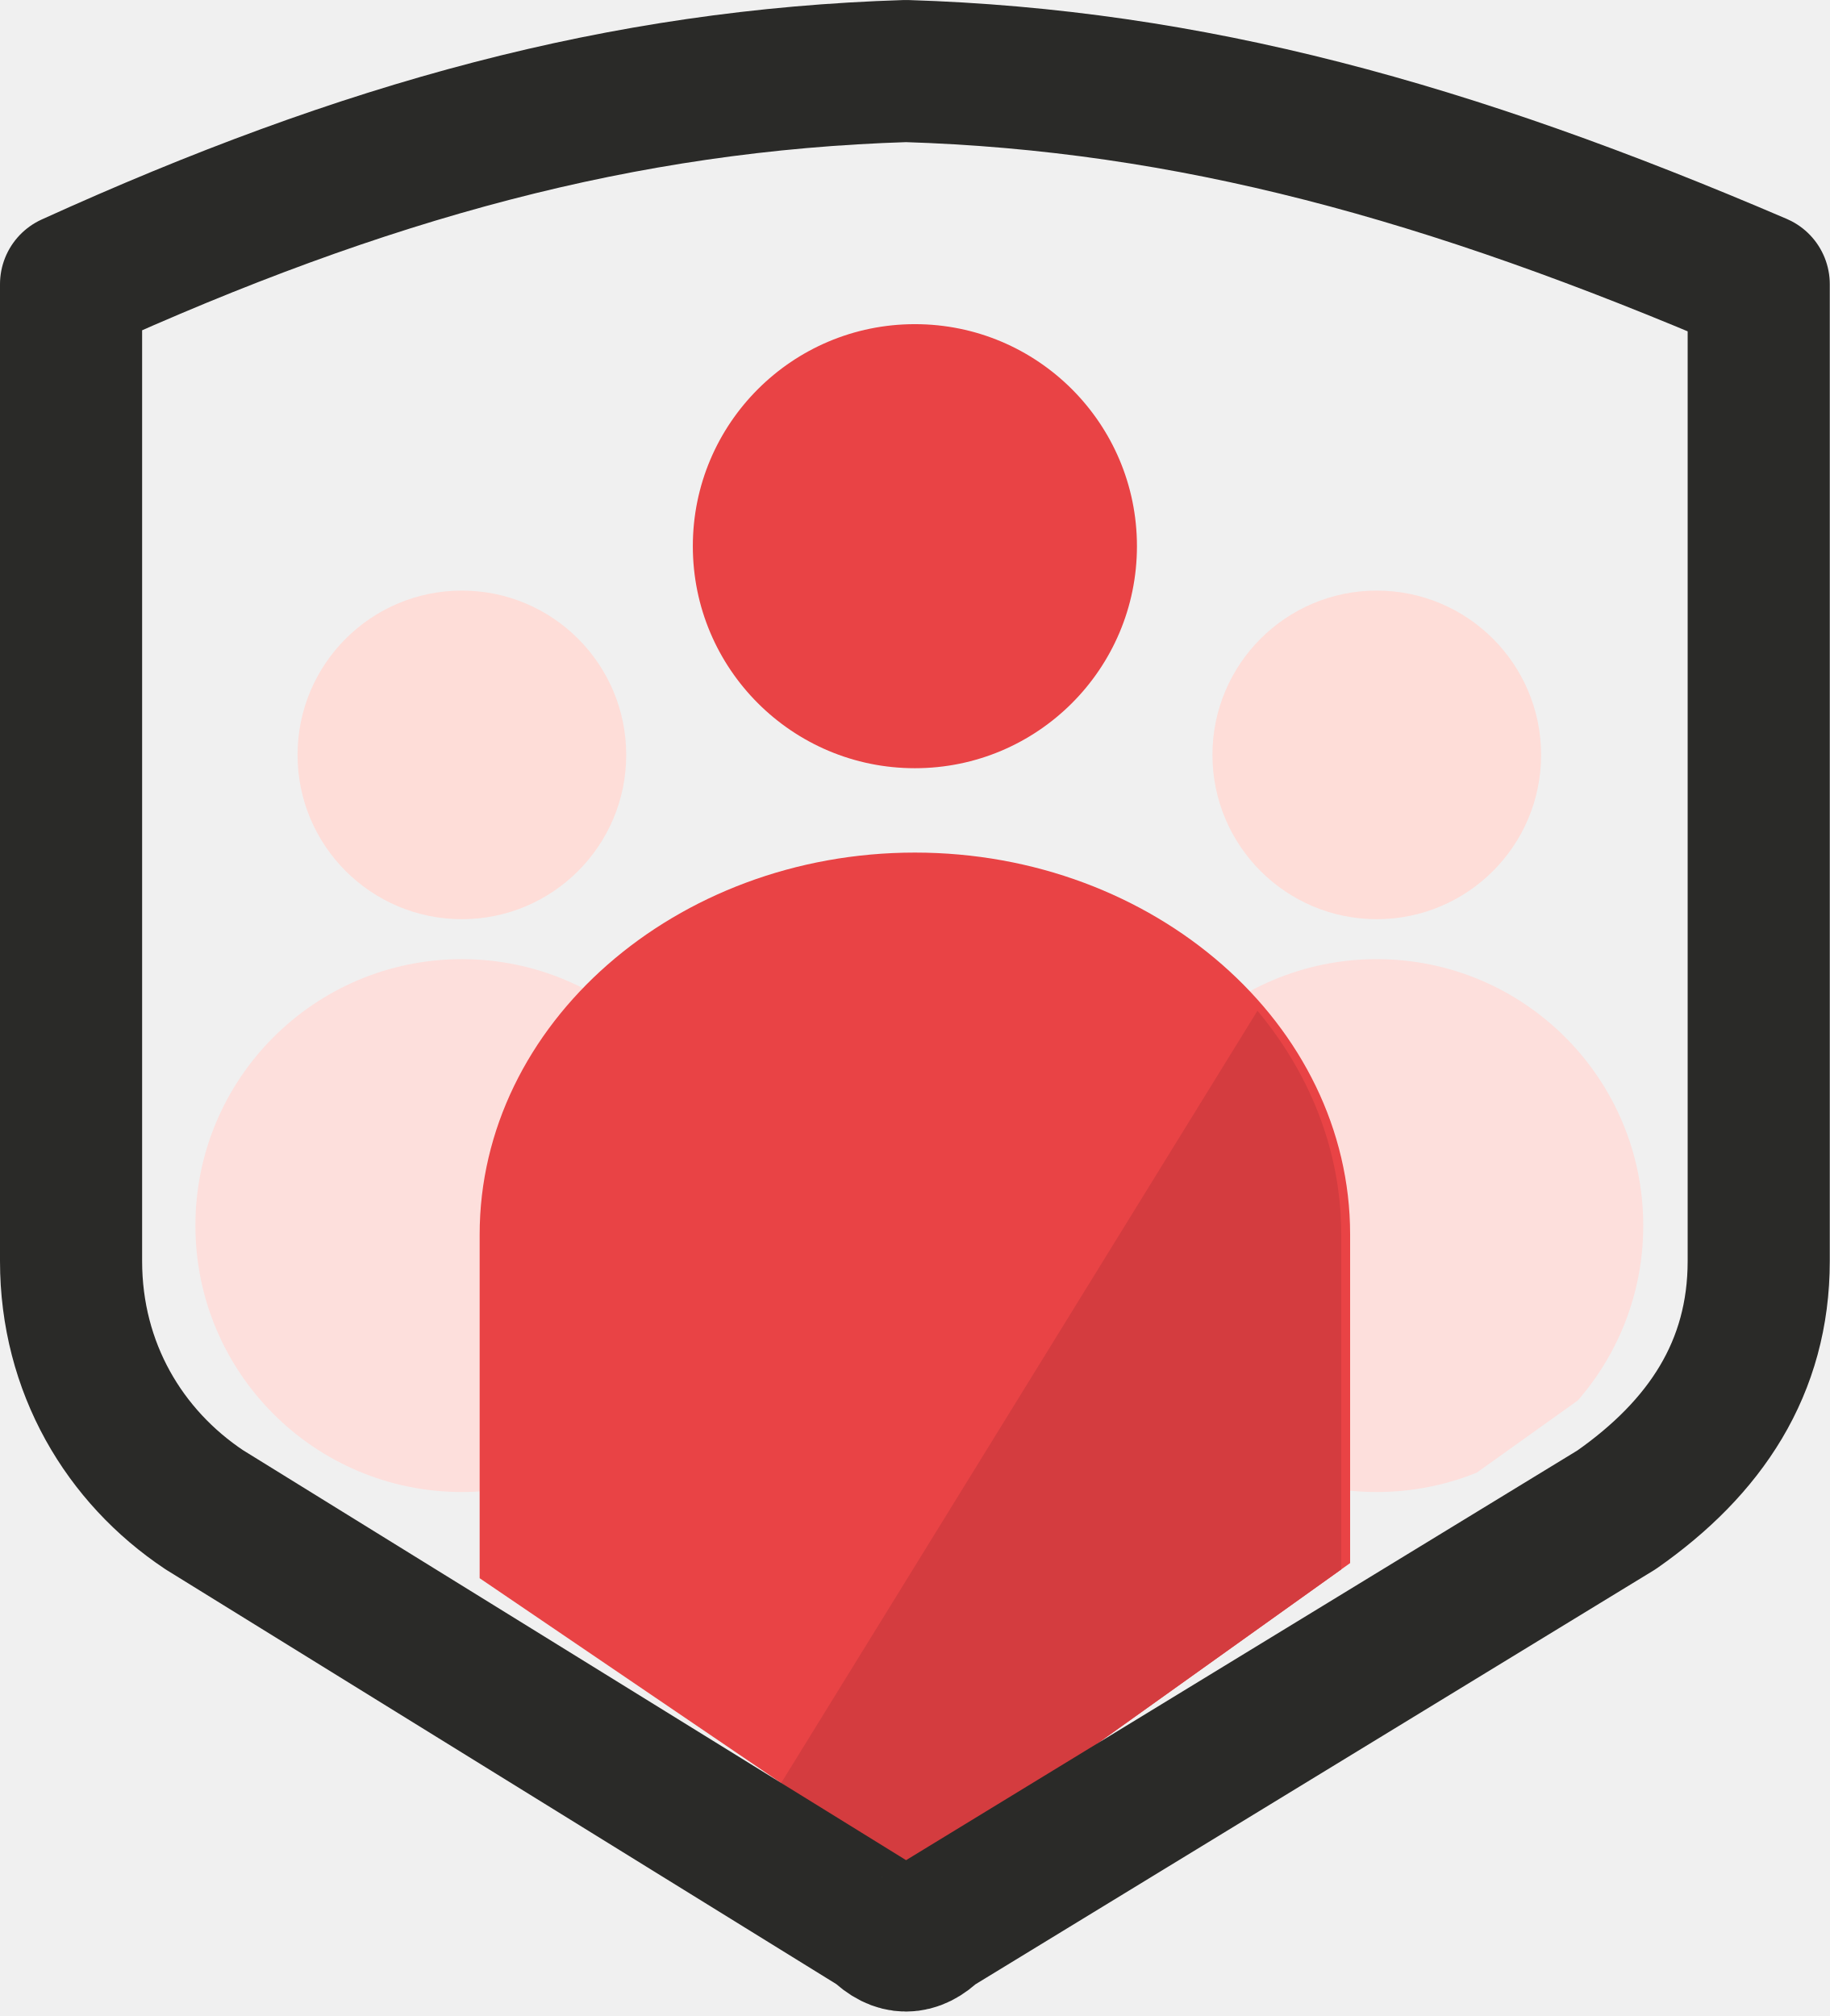
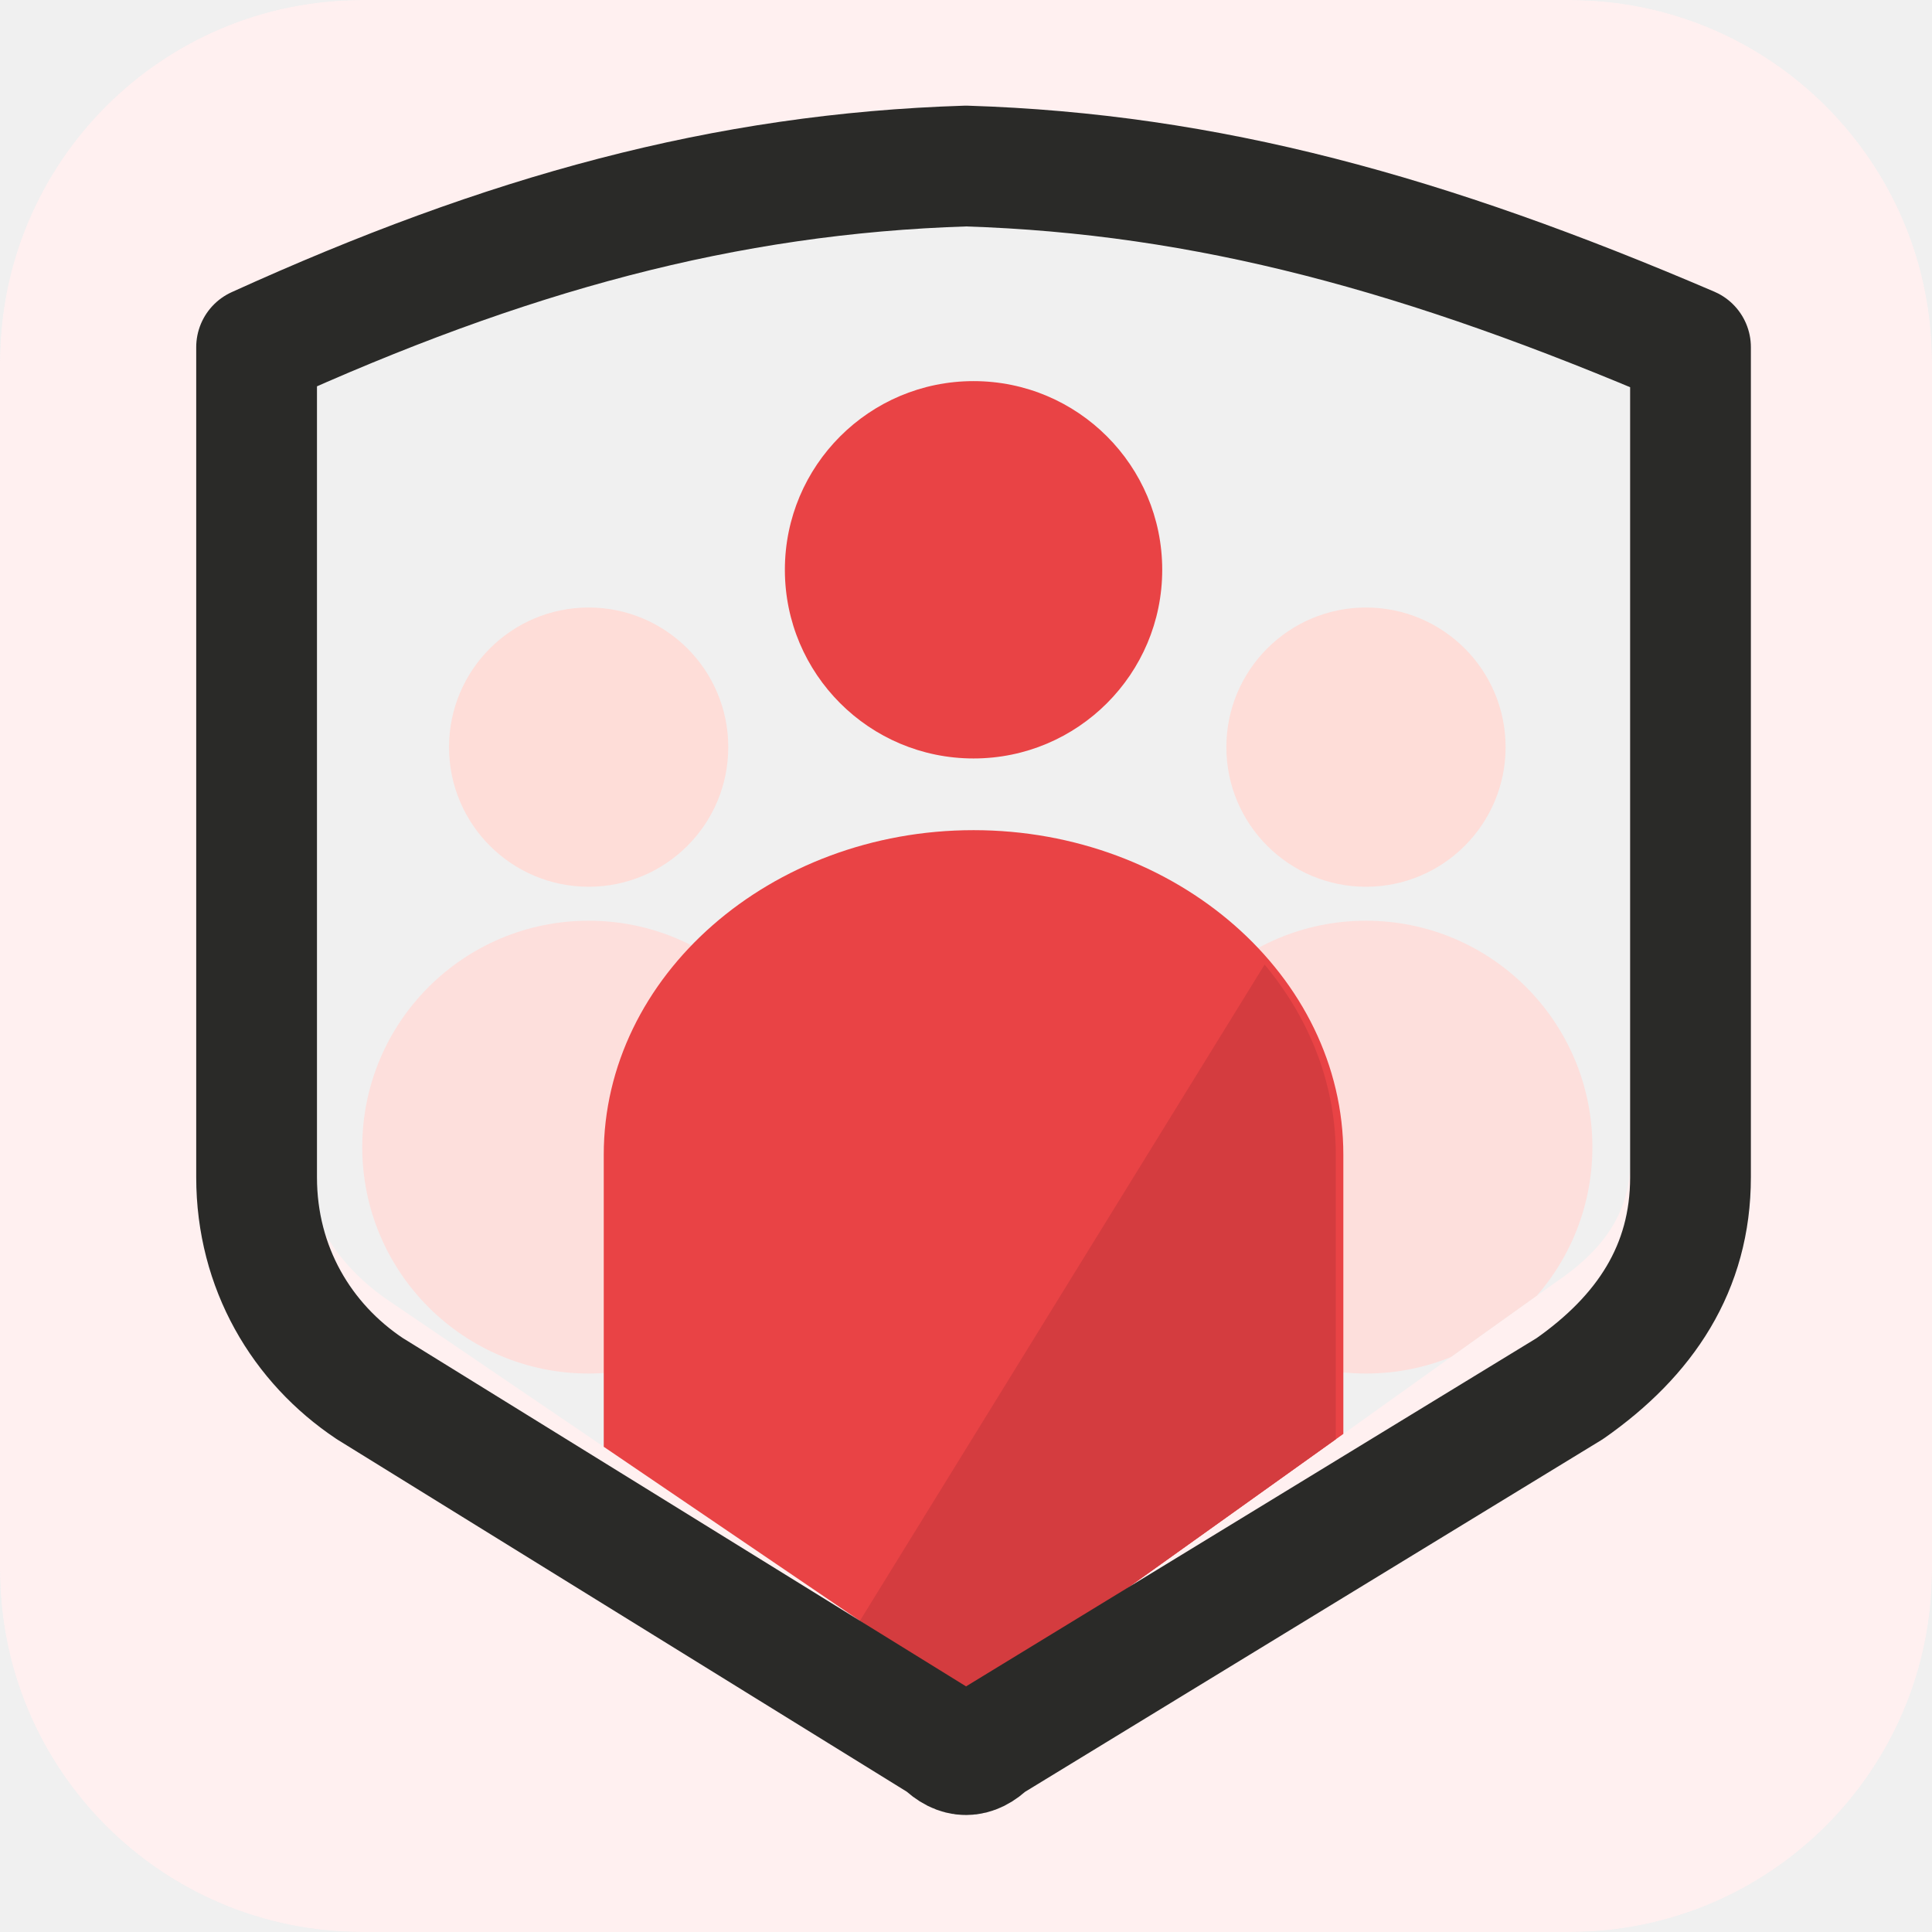
- <svg xmlns="http://www.w3.org/2000/svg" viewBox="-1 -1 206 227" role="img" aria-label="Response Integrity favicon">
+ <svg xmlns="http://www.w3.org/2000/svg" viewBox="-27 -15 256 256" role="img" aria-label="Response Integrity favicon">
  <defs>
+     <mask id="outsideShield">
+       <rect x="-27" y="-15" width="256" height="256" rx="48" fill="white" />
+       <path d="M18 29C52 18 80 14 101 14C123 14 151 18 186 30C188 31 189 33 189 36V139C189 146 185 151 179 155L102 210L24 157C17 152 13 145 13 137V34C13 32 15 30 18 29Z" fill="black" />
+     </mask>
    <clipPath id="shieldInterior">
      <path d="M18 29C52 18 80 14 101 14C123 14 151 18 186 30C188 31 189 33 189 36V139C189 146 185 151 179 155L102 210L24 157C17 152 13 145 13 137V34C13 32 15 30 18 29Z" />
    </clipPath>
    <clipPath id="bodyClip">
      <path d="M52 224V138C52 114.3 74.4 95 101 95S150 114.3 150 138V224Z" />
    </clipPath>
  </defs>
+   <rect x="-27" y="-15" width="256" height="256" rx="48" fill="#FFF0F0" mask="url(#outsideShield)" />
  <g clip-path="url(#shieldInterior)">
    <circle cx="51" cy="84" r="18.5" fill="#FEDDD8" />
    <circle cx="154" cy="84" r="18.5" fill="#FEDDD8" />
    <circle cx="51" cy="137" r="30" fill="#FDDFDC" />
    <circle cx="154" cy="137" r="30" fill="#FDDFDC" />
    <circle cx="102" cy="60.5" r="25" fill="#E94345" />
    <path d="M53 224V138C53 114.3 75.1 95 102 95S151 114.3 151 138V224Z" fill="#E94345" />
    <path d="M146 104L163 121V224H72Z" fill="#D43C3F" clip-path="url(#bodyClip)" />
  </g>
  <path d="M7 31C40 16 69 8 101 7C133 8 162 16 197 31V141C197 153 191 162 181 169L104 216C102 218 100 218 98 216L22 169C13 163 7 153 7 141Z" fill="none" stroke="#2A2A28" stroke-width="16" stroke-linecap="round" stroke-linejoin="round" />
</svg>
